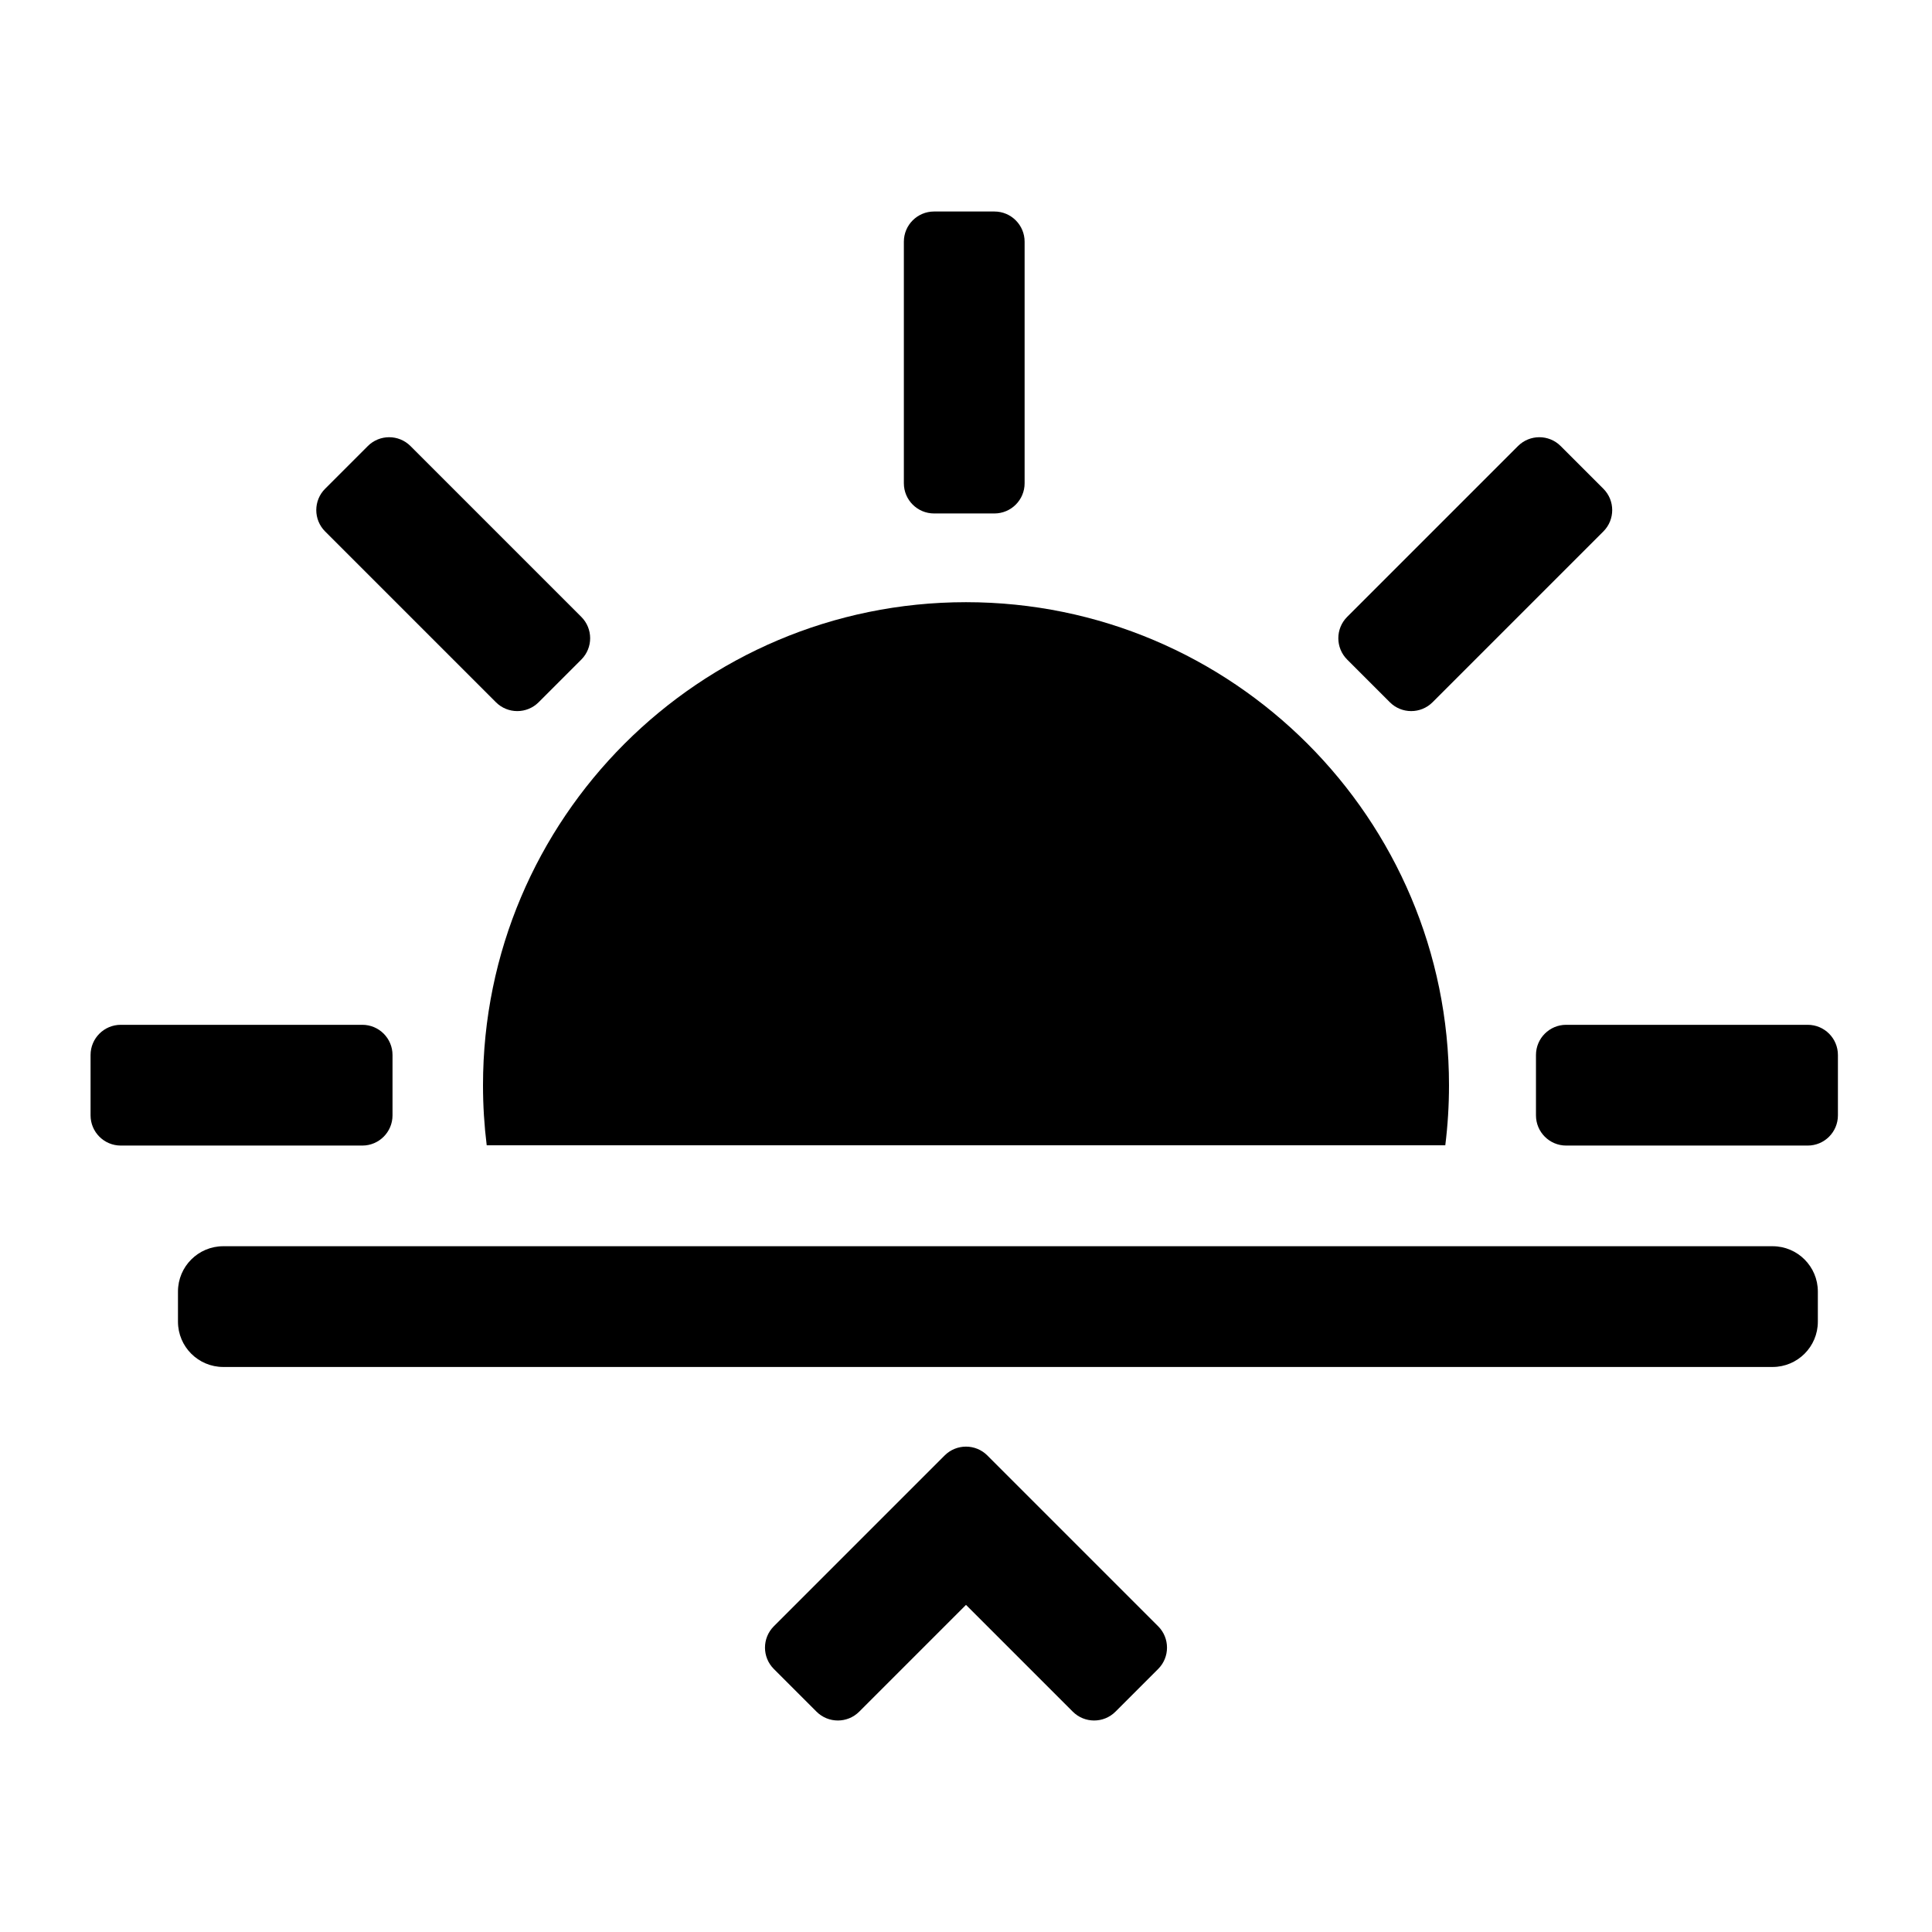
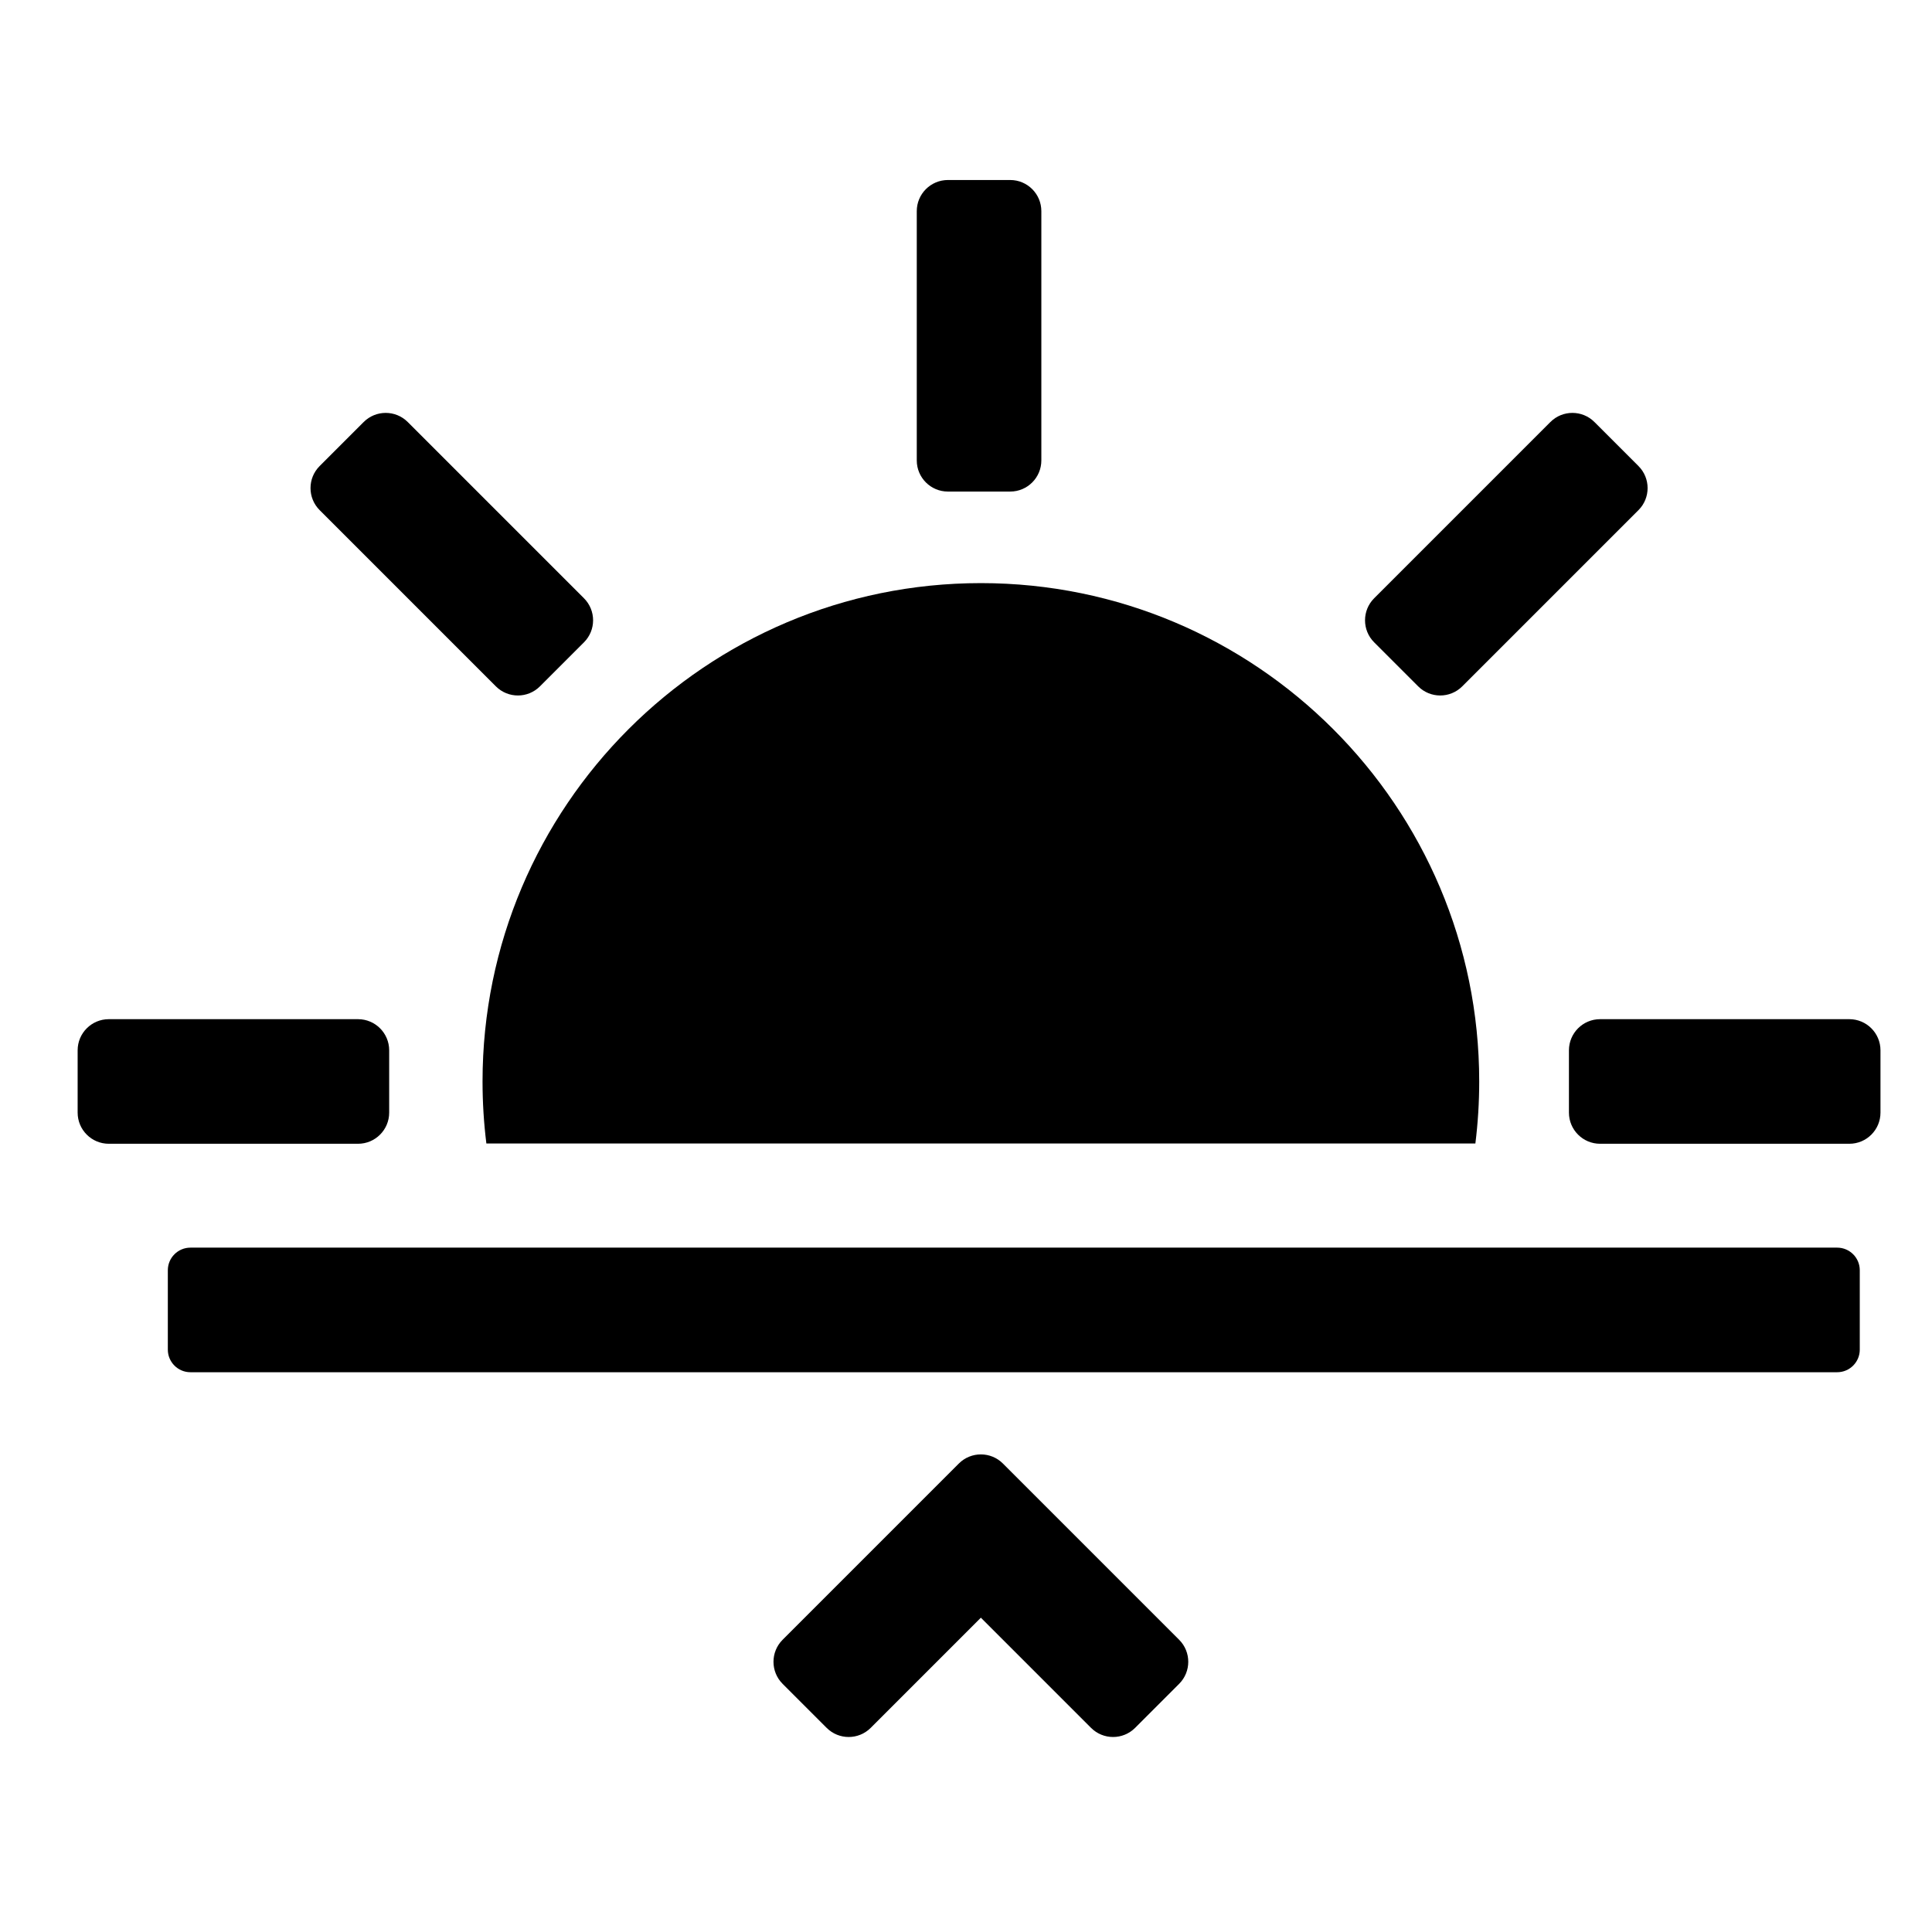
- <svg xmlns="http://www.w3.org/2000/svg" width="100%" height="100%" viewBox="0 0 256 256" version="1.1" xml:space="preserve" style="fill-rule:evenodd;clip-rule:evenodd;stroke-linejoin:round;stroke-miterlimit:2;">
-   <g transform="matrix(1,0,0,1,0,-27.2077)">
-     <g transform="matrix(1,0,0,0.945913,0,-11.353)">
-       <path d="M240.874,221.682C240.874,218.181 238.186,215.339 234.874,215.339L29.583,215.339C26.272,215.339 23.583,218.181 23.583,221.682L23.583,225.911C23.583,229.412 26.272,232.254 29.583,232.254L234.874,232.254C238.186,232.254 240.874,229.412 240.874,225.911L240.874,221.682Z" />
-     </g>
-     <g id="Sun" transform="matrix(1,0,0,1,0,43)">
-       <g transform="matrix(1,0,0,1,0,-40)">
-         <path d="M64.492,175.967C64.167,173.359 64,170.699 64,168C64,132.677 92.677,104 128,104C163.323,104 192,132.677 192,168C192,170.699 191.833,173.359 191.508,175.967L64.492,175.967Z" />
-       </g>
-       <g transform="matrix(1,0,0,1.29441,-0.523507,-41.6842)">
-         <path d="M52.534,128C52.534,126.294 50.741,124.91 48.534,124.91L16.524,124.91C14.316,124.91 12.524,126.294 12.524,128L12.524,134.18C12.524,135.886 14.316,137.271 16.524,137.271L48.534,137.271C50.741,137.271 52.534,135.886 52.534,134.18L52.534,128Z" />
-       </g>
-       <g transform="matrix(1,0,0,1.29441,191,-41.6842)">
-         <path d="M52.534,128C52.534,126.294 50.741,124.91 48.534,124.91L16.524,124.91C14.316,124.91 12.524,126.294 12.524,128L12.524,134.18C12.524,135.886 14.316,137.271 16.524,137.271L48.534,137.271C50.741,137.271 52.534,135.886 52.534,134.18L52.534,128Z" />
-       </g>
-       <g transform="matrix(0.707107,0.707107,-0.915285,0.915285,157.037,-82.6998)">
-         <path d="M52.534,128C52.534,126.294 50.741,124.91 48.534,124.91L16.524,124.91C14.316,124.91 12.524,126.294 12.524,128L12.524,134.18C12.524,135.886 14.316,137.271 16.524,137.271L48.534,137.271C50.741,137.271 52.534,135.886 52.534,134.18L52.534,128Z" />
-       </g>
-       <g transform="matrix(0,1,-1.29441,0,297.451,-0.290343)">
-         <path d="M52.534,128C52.534,126.294 50.741,124.91 48.534,124.91L16.524,124.91C14.316,124.91 12.524,126.294 12.524,128L12.524,134.18C12.524,135.886 14.316,137.271 16.524,137.271L48.534,137.271C50.741,137.271 52.534,135.886 52.534,134.18L52.534,128Z" />
-       </g>
-       <g transform="matrix(-0.707107,0.707107,-0.915285,-0.915285,338.467,157.27)">
-         <path d="M52.534,128C52.534,126.294 50.741,124.91 48.534,124.91L16.524,124.91C14.316,124.91 12.524,126.294 12.524,128L12.524,134.18C12.524,135.886 14.316,137.271 16.524,137.271L48.534,137.271C50.741,137.271 52.534,135.886 52.534,134.18L52.534,128Z" />
-       </g>
-     </g>
-     <g transform="matrix(-1,1.22465e-16,-1.22465e-16,-1,196.708,270.324)">
-       <path d="M68.708,30.462L54.558,16.312C52.997,14.751 50.463,14.751 48.902,16.312L43.245,21.969C41.684,23.53 41.684,26.065 43.245,27.626L65.879,50.26C66.66,51.041 67.684,51.431 68.708,51.431C69.732,51.431 70.756,51.041 71.537,50.26L94.172,27.626C95.733,26.065 95.733,23.53 94.172,21.969L88.515,16.312C86.954,14.751 84.419,14.751 82.858,16.312L68.708,30.462Z" />
-     </g>
-   </g>
+ <svg xmlns="http://www.w3.org/2000/svg" width="513px" height="512px" version="1.1" xml:space="preserve" style="fill-rule:evenodd;clip-rule:evenodd;stroke-linejoin:round;stroke-miterlimit:2;">
+   <rect id="Sunrise" x="0.793" y="0" width="512" height="512" style="fill:none;" />
+   <path d="M493.822,337.267c-0,-3.311 -2.689,-6 -6,-6l-437.258,0c-3.311,0 -6,2.689 -6,6l0,21.081c0,3.311 2.689,6 6,6l437.258,-0c3.311,-0 6,-2.689 6,-6l-0,-21.081Z" />
+   <path d="M129.145,303.619c-0.671,-5.393 -1.018,-10.892 -1.018,-16.472c0,-73.03 59.292,-132.322 132.323,-132.322c73.031,-0 132.323,59.292 132.323,132.322c-0,5.58 -0.347,11.079 -1.018,16.472l-262.61,-0Z" />
+   <path d="M103.338,278.877c-0,-4.564 -3.706,-8.27 -8.27,-8.27l-66.182,0c-4.565,0 -8.271,3.706 -8.271,8.27l0,16.541c0,4.564 3.706,8.27 8.271,8.27l66.182,-0c4.564,-0 8.27,-3.706 8.27,-8.27l-0,-16.541Z" />
+   <path d="M499.32,278.877c0,-4.564 -3.705,-8.27 -8.27,-8.27l-66.182,0c-4.564,0 -8.27,3.706 -8.27,8.27l-0,16.541c-0,4.564 3.706,8.27 8.27,8.27l66.182,-0c4.565,-0 8.27,-3.706 8.27,-8.27l0,-16.541Z" />
+   <path d="M155.062,170.545c3.227,-3.227 3.227,-8.468 -0,-11.695l-46.798,-46.798c-3.228,-3.228 -8.468,-3.228 -11.696,-0l-11.696,11.696c-3.227,3.227 -3.227,8.468 0,11.695l46.798,46.798c3.228,3.228 8.468,3.228 11.696,0l11.696,-11.696Z" />
+   <path d="M268.238,130.518c4.564,-0 8.27,-3.706 8.27,-8.271l0,-66.182c0,-4.564 -3.706,-8.27 -8.27,-8.27l-16.54,-0c-4.565,-0 -8.27,3.706 -8.27,8.27l-0,66.182c-0,4.565 3.705,8.271 8.27,8.271l16.54,-0Z" />
+   <path d="M376.57,182.241c3.227,3.228 8.468,3.228 11.696,0l46.798,-46.798c3.227,-3.227 3.227,-8.468 -0,-11.695l-11.696,-11.696c-3.228,-3.228 -8.468,-3.228 -11.696,-0l-46.798,46.798c-3.227,3.227 -3.227,8.468 0,11.695l11.696,11.696Z" />
+   <path d="M260.45,429.522l29.255,29.255c3.228,3.228 8.468,3.228 11.696,0l11.696,-11.696c3.227,-3.227 3.227,-8.468 -0,-11.695l-46.798,-46.798c-1.614,-1.615 -3.732,-2.421 -5.849,-2.421c-2.117,-0 -4.235,0.806 -5.849,2.421l-46.798,46.798c-3.227,3.227 -3.227,8.468 0,11.695l11.696,11.696c3.228,3.228 8.468,3.228 11.696,0l29.255,-29.255Z" />
</svg>
